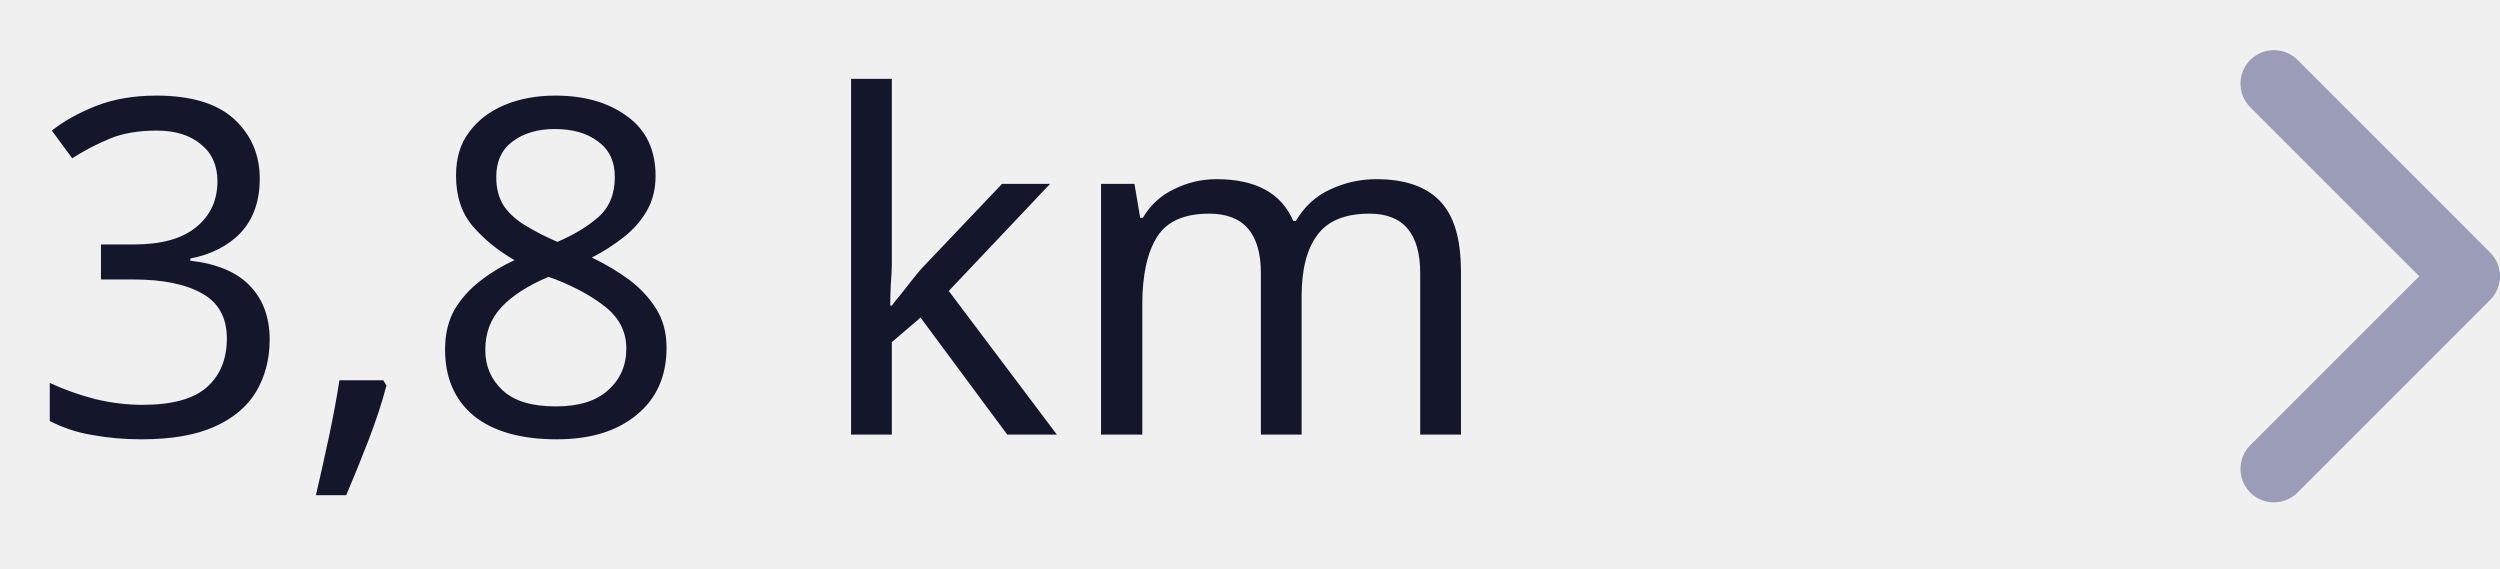
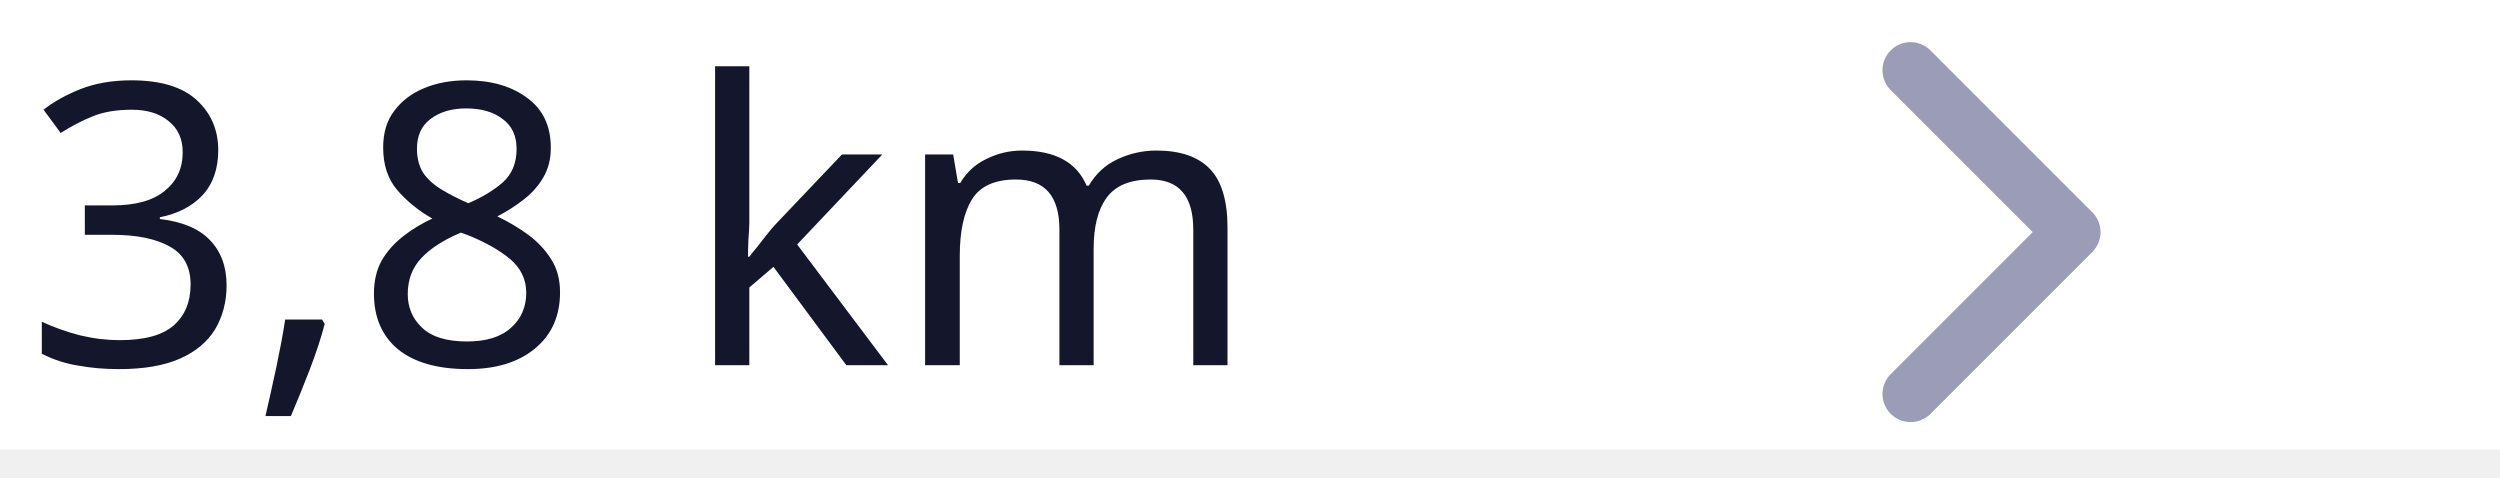
- <svg xmlns="http://www.w3.org/2000/svg" width="74.779" height="17" viewBox="0 0 74.779 17">
-   <g transform="translate(-271 -845)">
-     <text transform="translate(317 858)" fill="#14172c" font-size="14" font-family="Rubik-Medium, Rubik" font-weight="500">
-       <tspan x="-45.136" y="0">3,8 km</tspan>
-     </text>
-     <path d="M4646.016,2871.867l5.763,5.763-5.763,5.763" transform="translate(-4307 -2024.367)" fill="none" stroke="#9a9cb8" stroke-linecap="round" stroke-linejoin="round" stroke-width="2" />
+ <svg xmlns="http://www.w3.org/2000/svg" width="89" height="17" viewBox="0 0 89 17">
+   <g transform="translate(-271 -966)">
+     <rect width="89" height="16" transform="translate(271 966)" fill="#fff" />
+     <g transform="translate(272 966)">
+       <text transform="translate(45 13)" fill="#14172c" font-size="14" font-family="Rubik-Medium, Rubik" font-weight="500">
+         <tspan x="-45.136" y="0">3,8 km</tspan>
+       </text>
+       <path d="M4646.016,2871.867l5.763,5.763-5.763,5.763" transform="translate(-4579 -2869.367)" fill="none" stroke="#9a9cb8" stroke-linecap="round" stroke-linejoin="round" stroke-width="2" />
+     </g>
  </g>
</svg>
